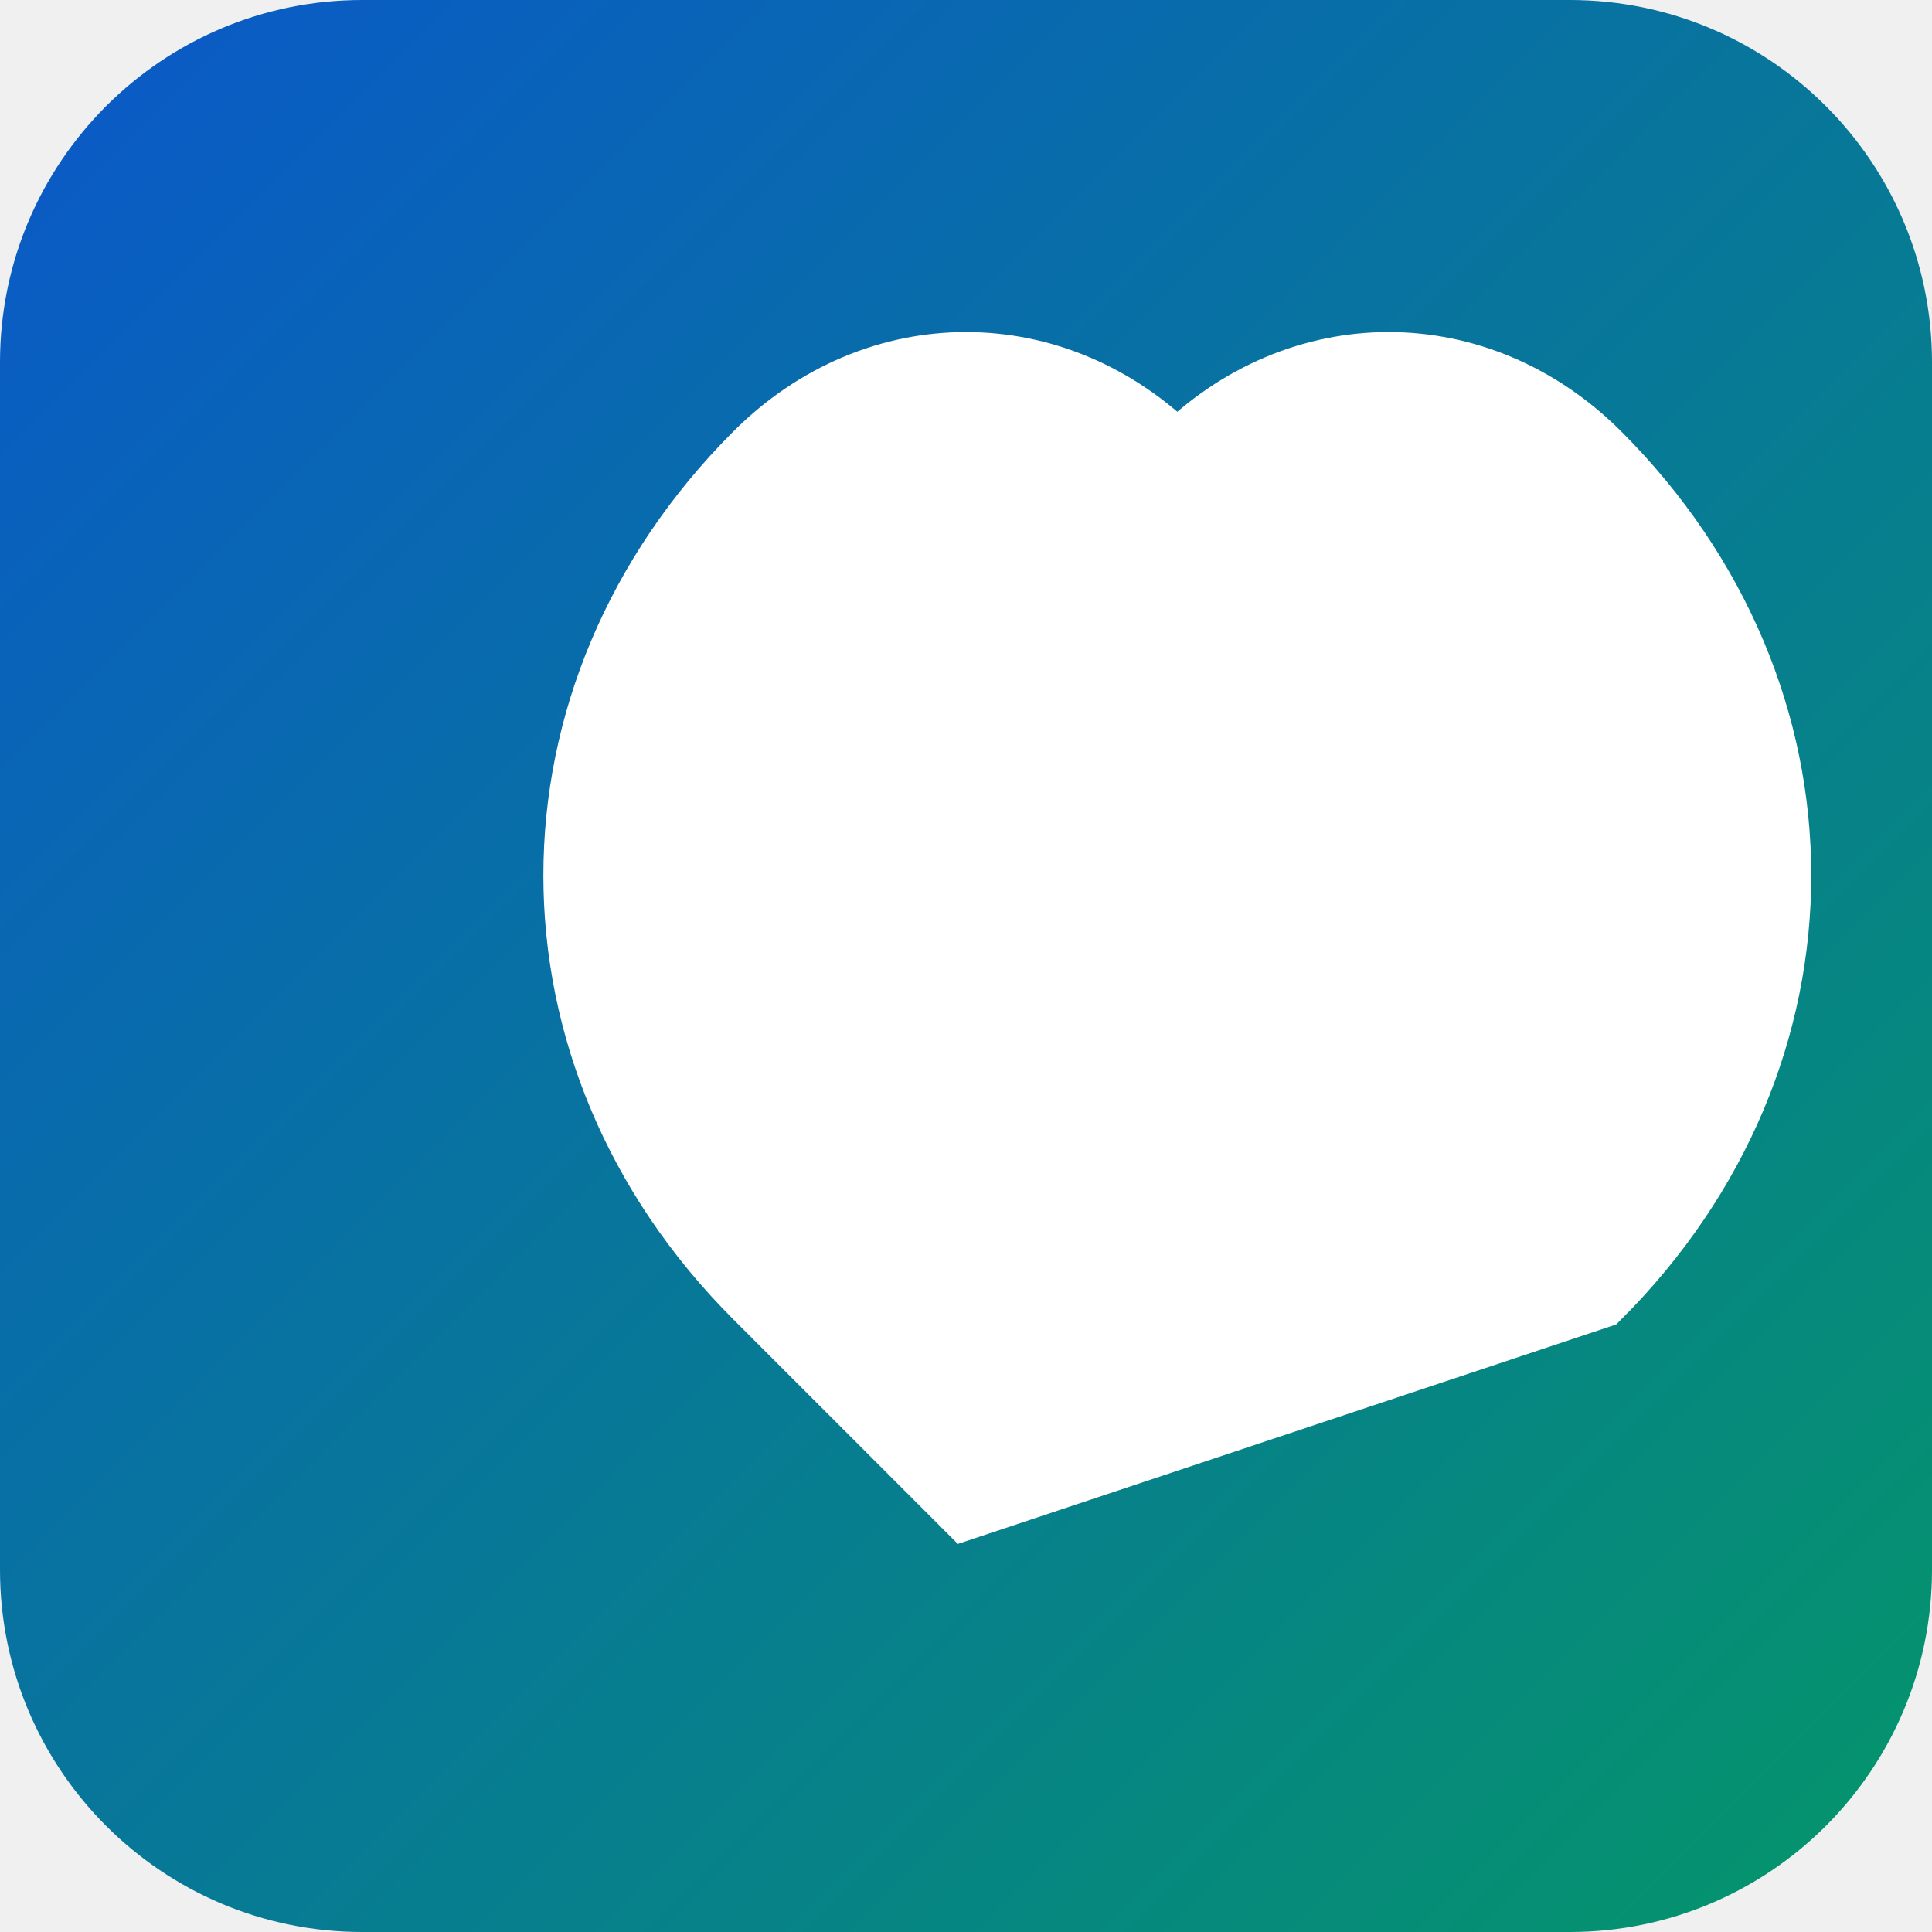
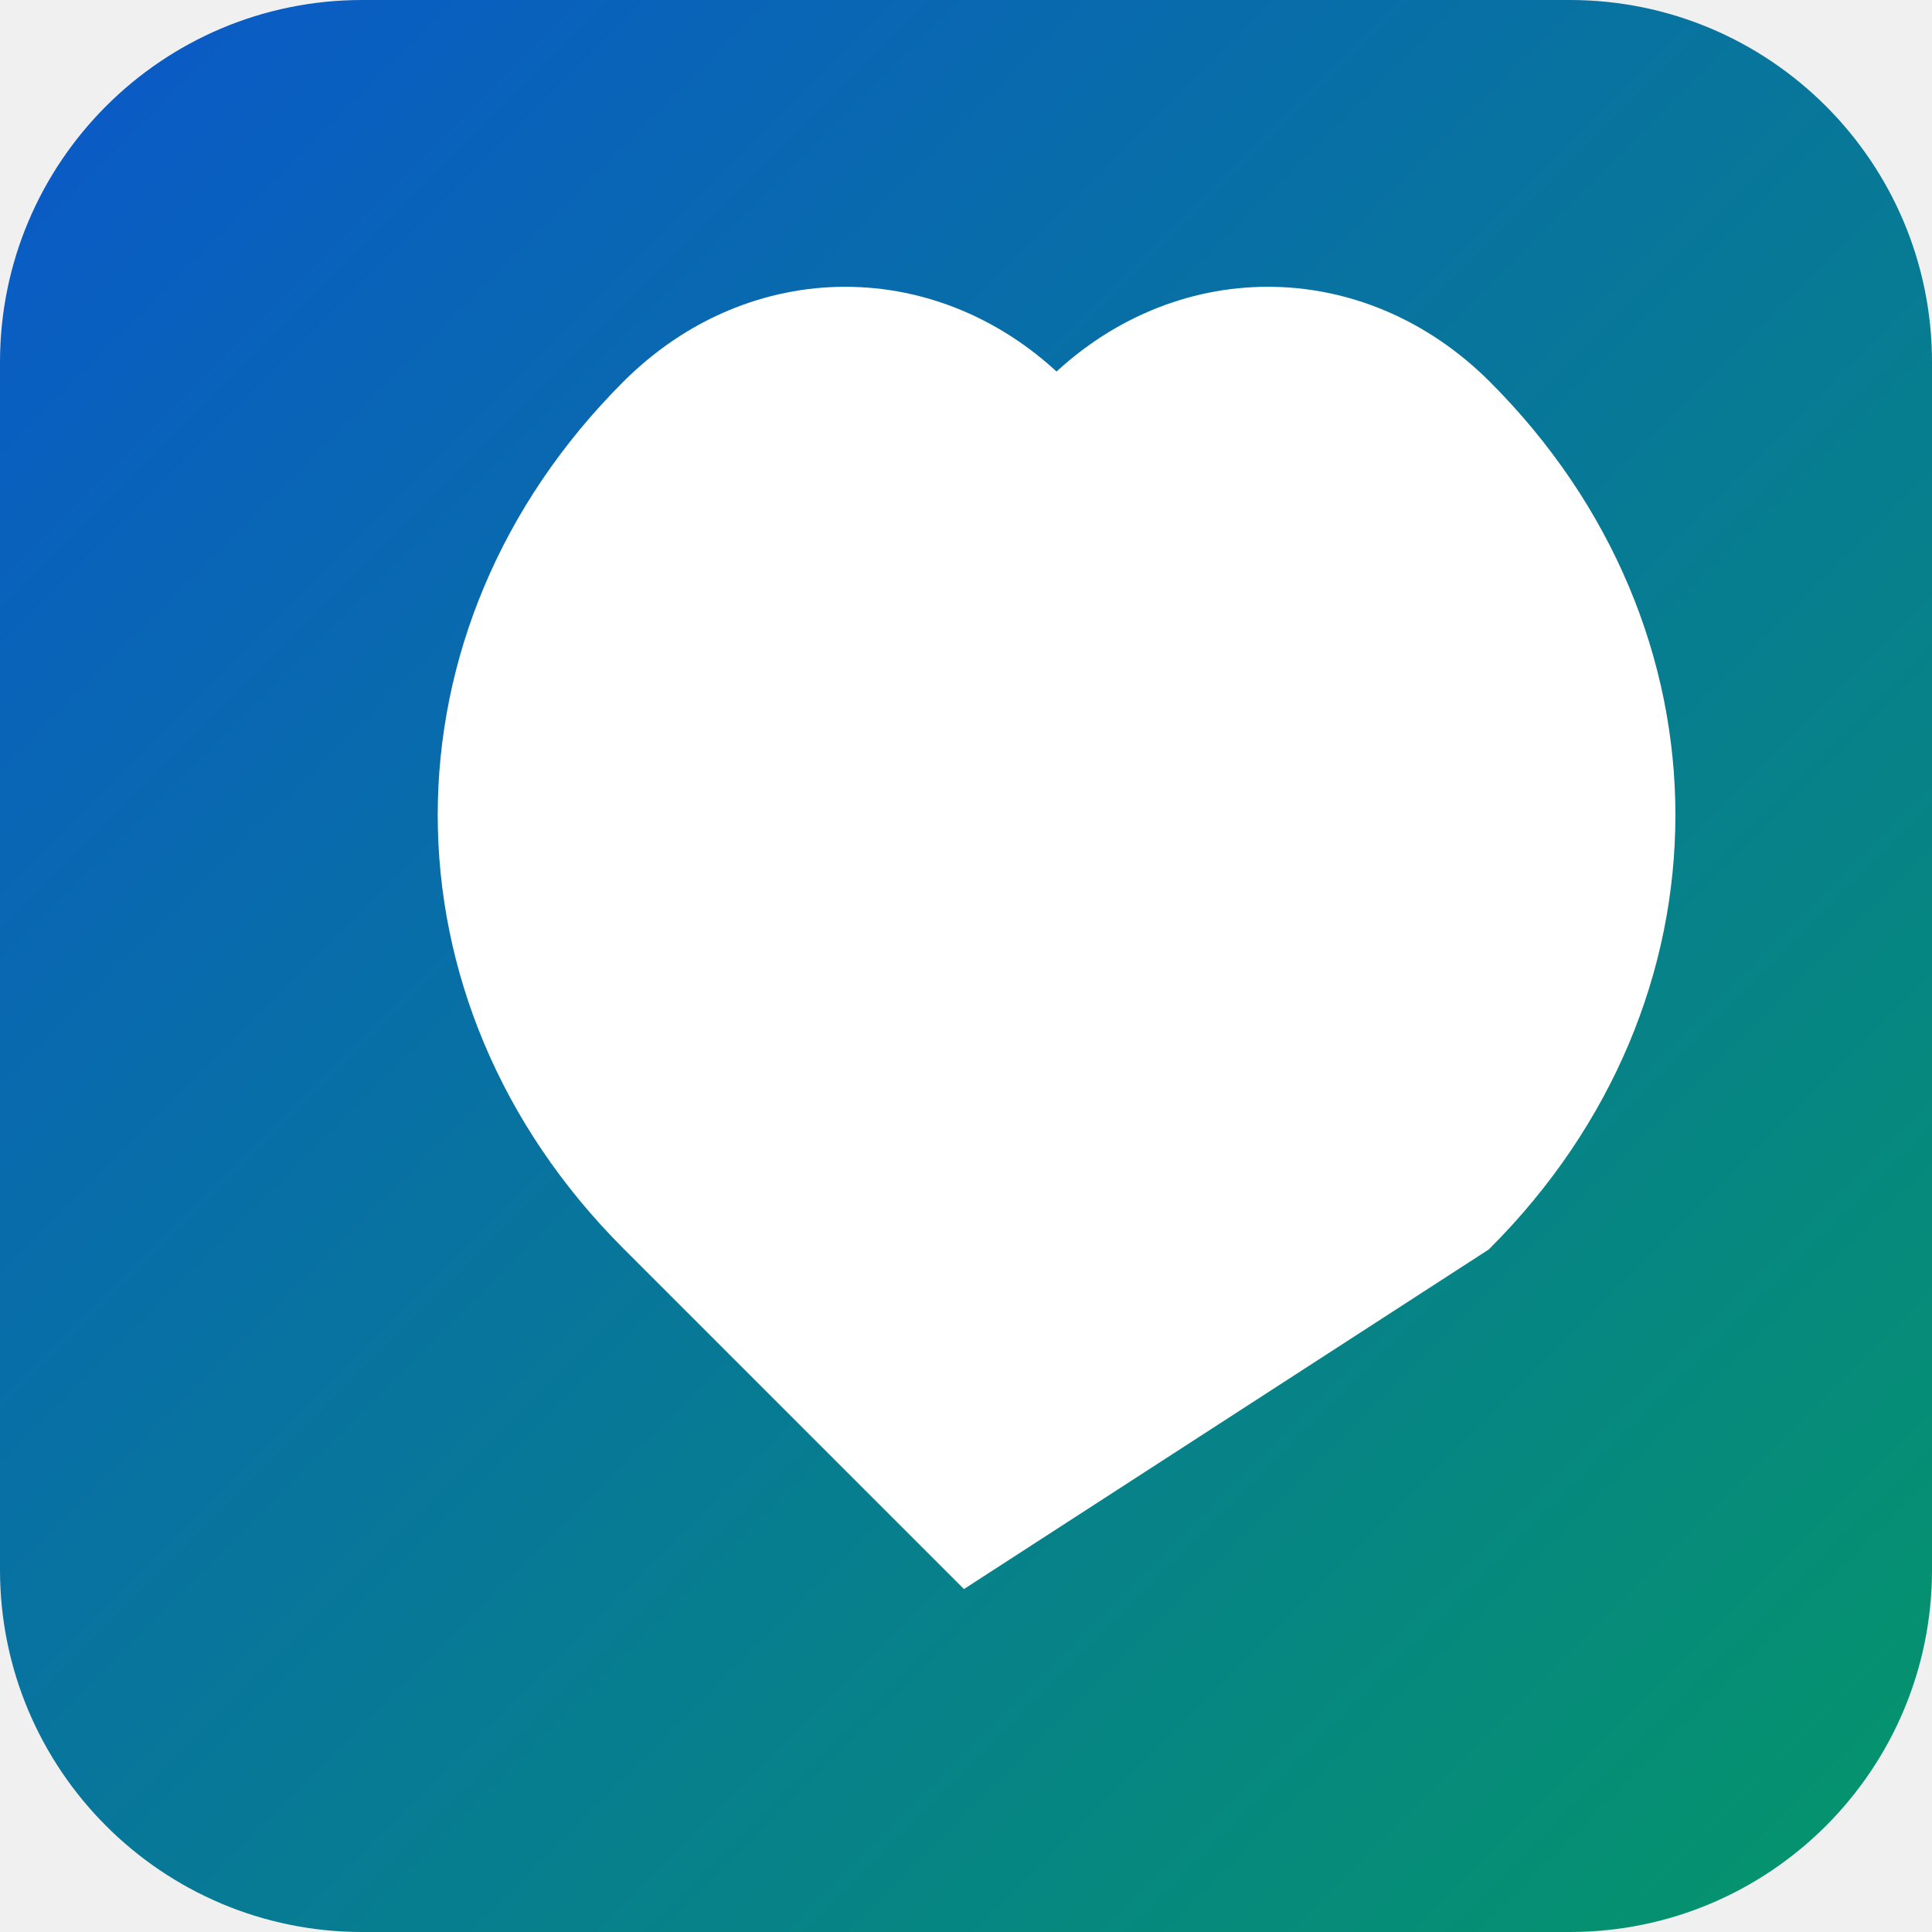
<svg xmlns="http://www.w3.org/2000/svg" width="32" height="32" viewBox="0 0 32 32" fill="none">
  <rect width="32" height="32" rx="6" fill="url(#gradient)" />
  <defs>
    <linearGradient id="gradient" x1="0%" y1="0%" x2="100%" y2="100%">
      <stop offset="0%" style="stop-color:#0A58CA;stop-opacity:1" />
      <stop offset="100%" style="stop-color:#059669;stop-opacity:1" />
    </linearGradient>
  </defs>
-   <path d="M16 25L12.5 21.5C8.5 17.5 8.5 11.5 12.5 7.5C14.5 5.5 17.5 5.5 19.5 7.5C21.5 5.5 24.5 5.5 26.5 7.5C30.5 11.5 30.5 17.5 26.5 21.5L16 25Z" fill="white" stroke="white" stroke-width="1" />
+   <path d="M16 26L10.5 20.5C6.5 16.5 6.5 10.5 10.5 6.5C12.5 4.5 15.5 4.5 17.5 6.5C19.5 4.5 22.5 4.5 24.5 6.5C28.5 10.5 28.5 16.5 24.5 20.5L16 26Z" fill="white" stroke="white" stroke-width="0.5" />
</svg>
